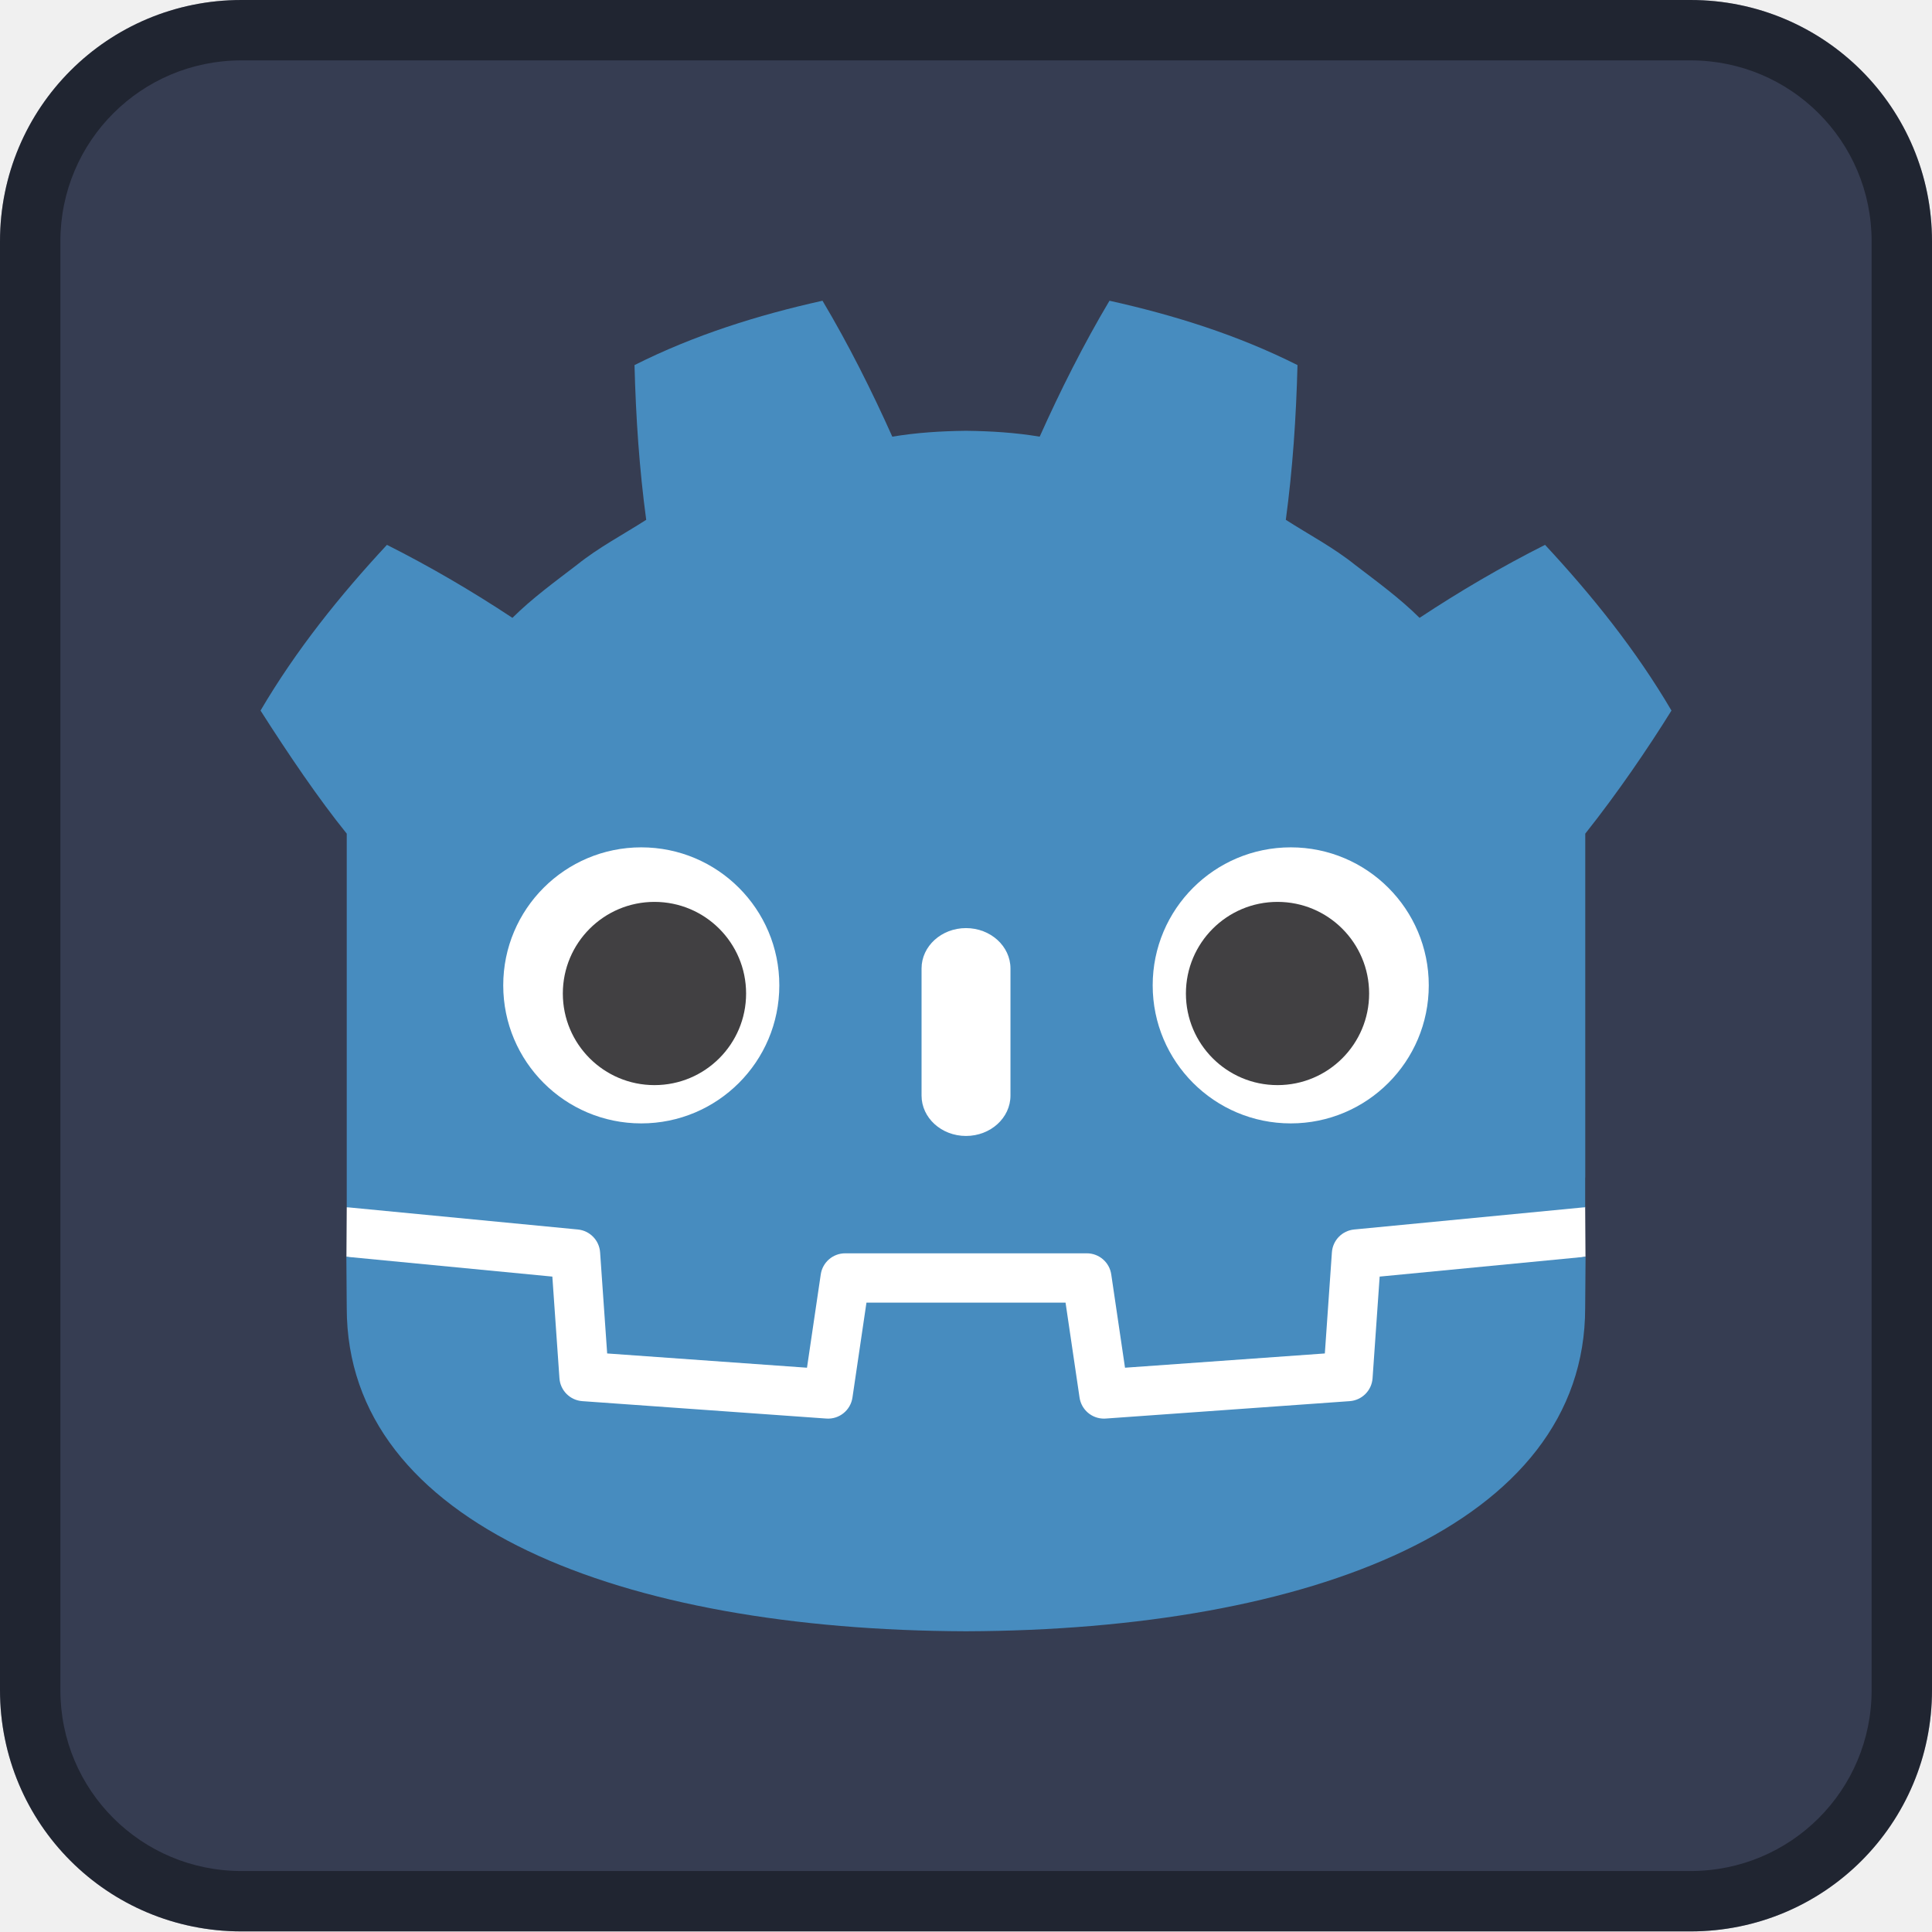
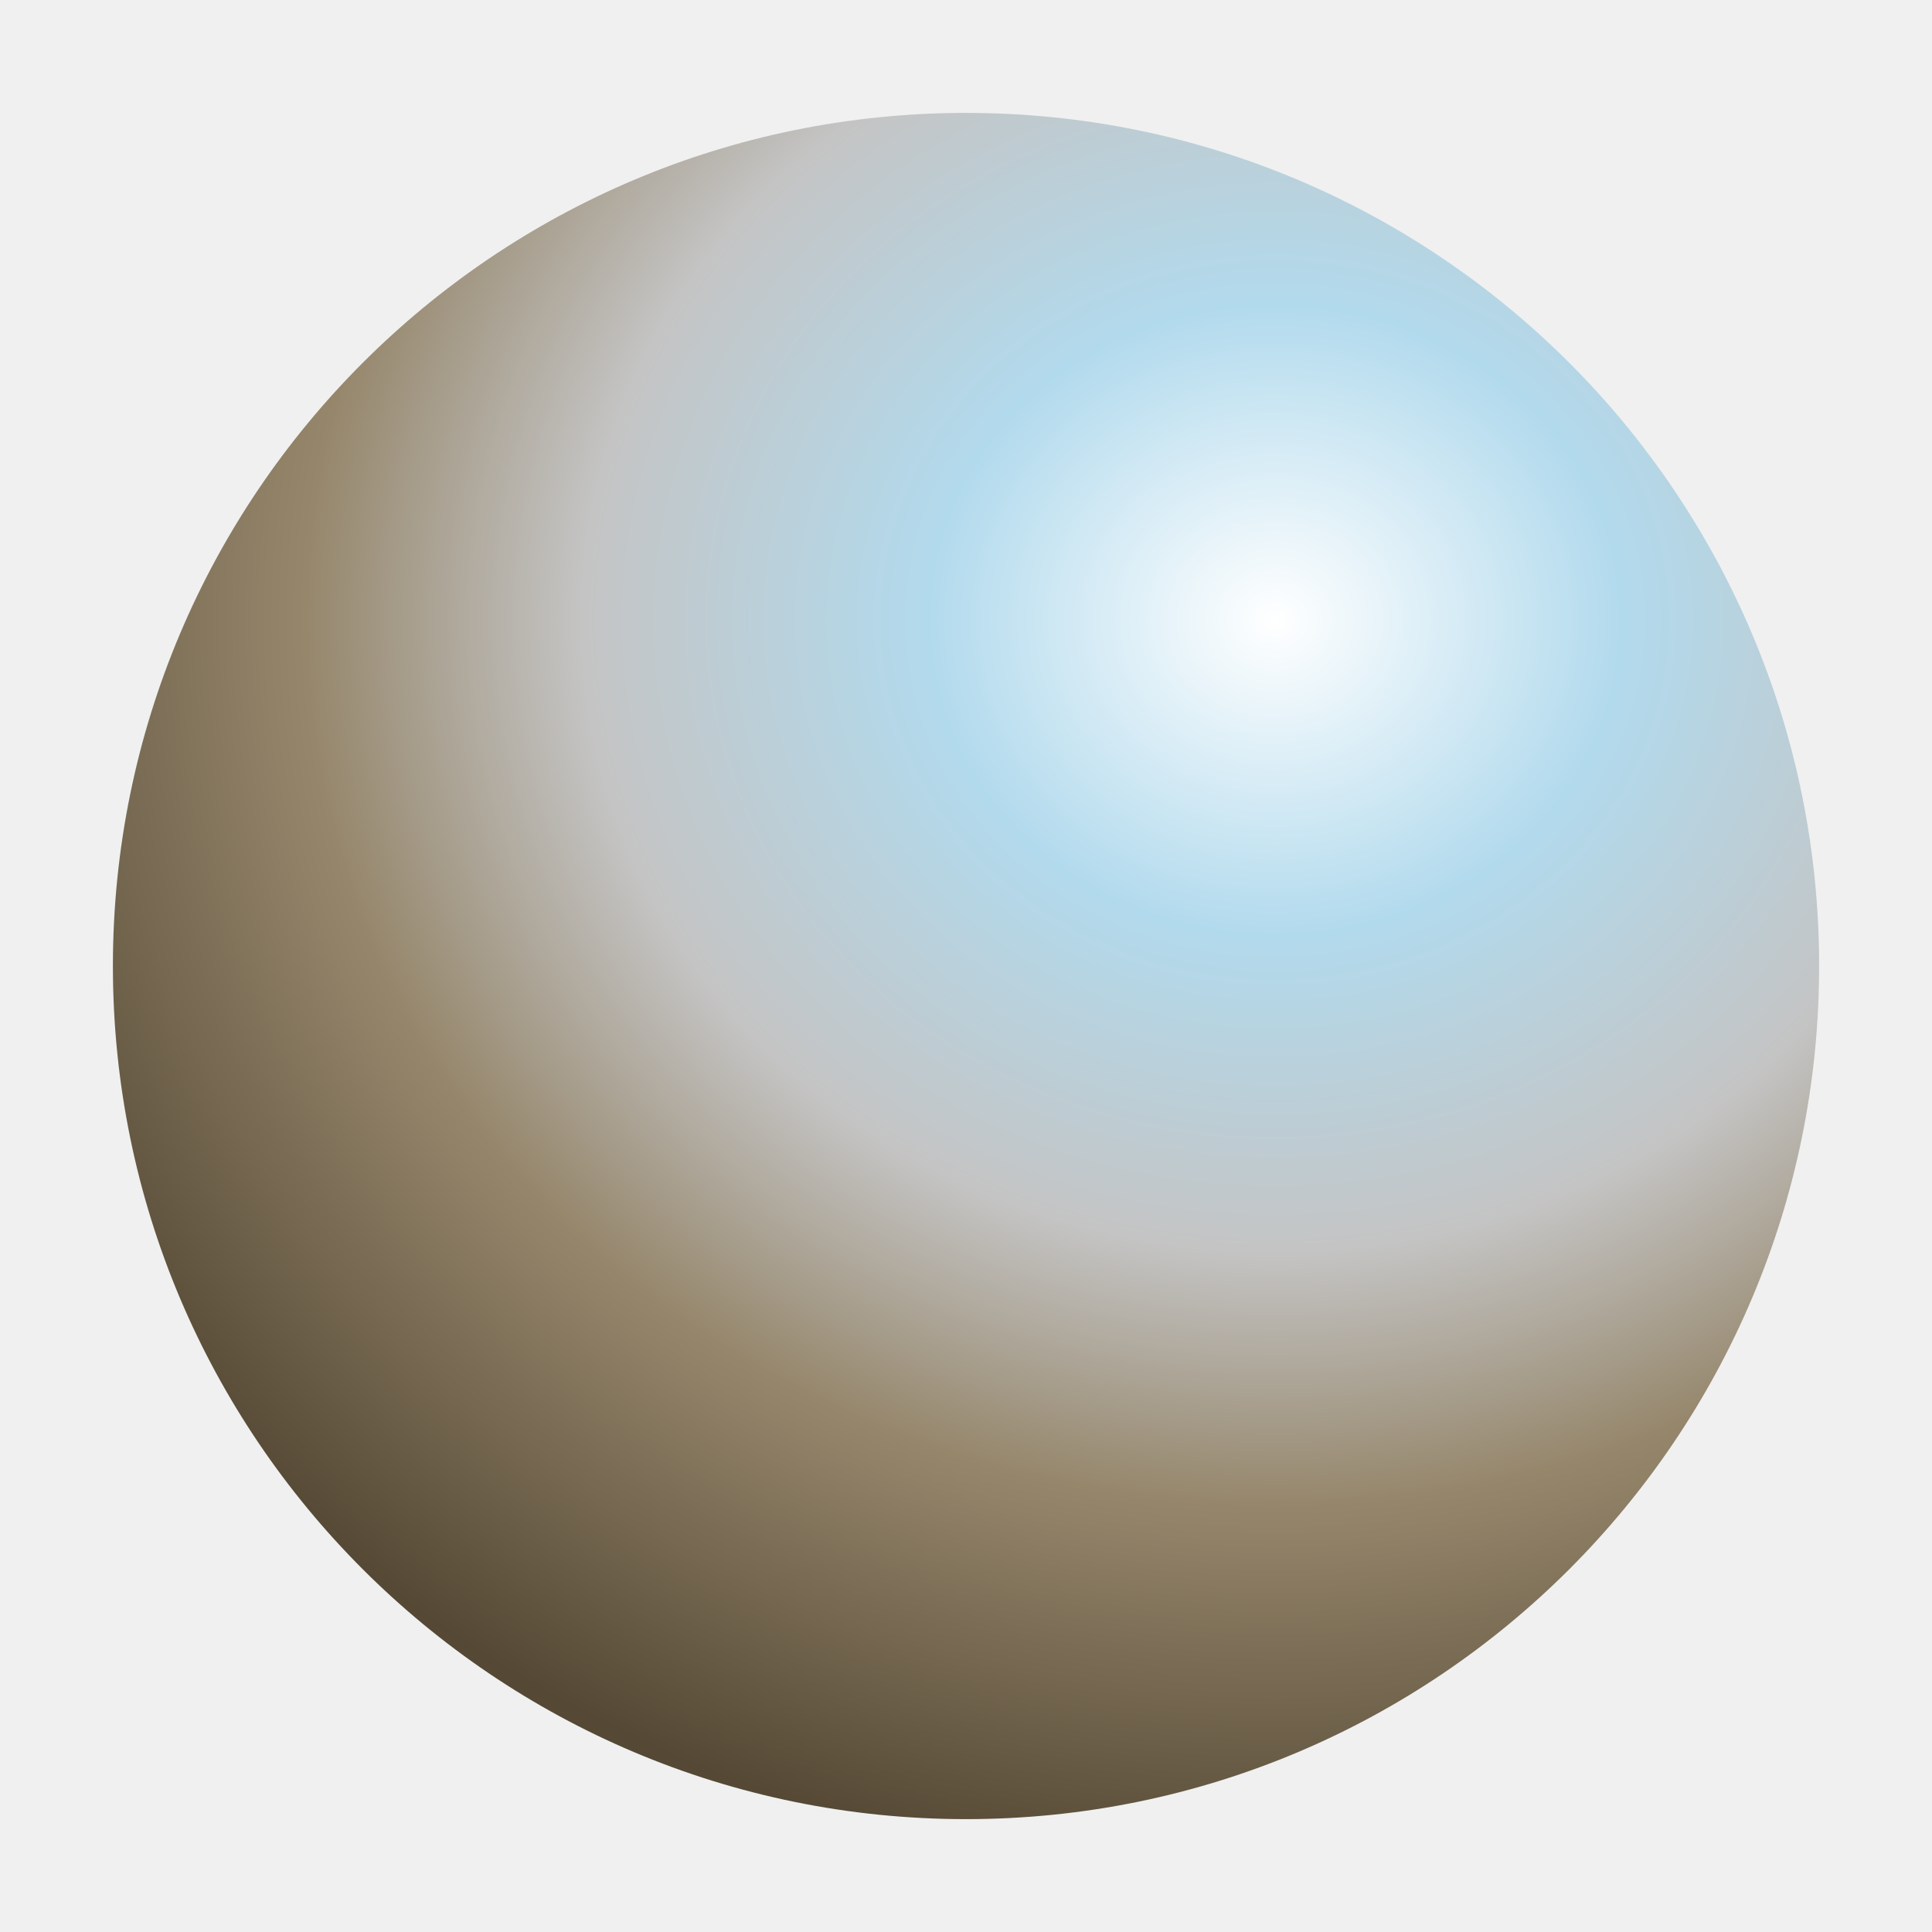
- <svg xmlns="http://www.w3.org/2000/svg" height="128" width="128">
-   <g transform="translate(32 32)">
-     <path d="m-16-32c-8.86 0-16 7.13-16 15.99v95.98c0 8.86 7.13 15.99 16 15.99h96c8.86 0 16-7.13 16-15.99v-95.98c0-8.85-7.14-15.99-16-15.99z" fill="#363d52" />
-     <path d="m-16-32c-8.86 0-16 7.13-16 15.99v95.98c0 8.86 7.13 15.99 16 15.99h96c8.86 0 16-7.13 16-15.99v-95.98c0-8.85-7.14-15.99-16-15.99zm0 4h96c6.64 0 12 5.35 12 11.99v95.98c0 6.64-5.35 11.99-12 11.99h-96c-6.64 0-12-5.35-12-11.99v-95.98c0-6.64 5.36-11.99 12-11.99z" fill-opacity=".4" />
-   </g>
-   <g stroke-width="9.927" transform="matrix(.1007308 0 0 .1007308 12.42592 2.256365)">
-     <path d="m0 0s-.325 1.994-.515 1.976l-36.182-3.491c-2.879-.278-5.115-2.574-5.317-5.459l-.994-14.247-27.992-1.997-1.904 12.912c-.424 2.872-2.932 5.037-5.835 5.037h-38.188c-2.902 0-5.41-2.165-5.834-5.037l-1.905-12.912-27.992 1.997-.994 14.247c-.202 2.886-2.438 5.182-5.317 5.46l-36.2 3.49c-.187.018-.324-1.978-.511-1.978l-.049-7.83 30.658-4.944 1.004-14.374c.203-2.91 2.551-5.263 5.463-5.472l38.551-2.75c.146-.01.29-.016.434-.016 2.897 0 5.401 2.166 5.825 5.038l1.959 13.286h28.005l1.959-13.286c.423-2.871 2.93-5.037 5.831-5.037.142 0 .284.005.423.015l38.556 2.75c2.911.209 5.26 2.562 5.463 5.472l1.003 14.374 30.645 4.966z" fill="#fff" transform="matrix(4.162611 0 0 -4.162611 919.2406 771.6719)" />
-     <path d="m0 0v-47.514-6.035-5.492c.108-.001.216-.005.323-.015l36.196-3.49c1.896-.183 3.382-1.709 3.514-3.609l1.116-15.978 31.574-2.253 2.175 14.747c.282 1.912 1.922 3.329 3.856 3.329h38.188c1.933 0 3.573-1.417 3.855-3.329l2.175-14.747 31.575 2.253 1.115 15.978c.133 1.9 1.618 3.425 3.514 3.609l36.182 3.49c.107.01.214.014.322.015v4.711l.015.005v54.325c5.097 6.416 9.923 13.494 13.621 19.449-5.651 9.62-12.575 18.217-19.976 26.182-6.864-3.455-13.531-7.369-19.828-11.534-3.151 3.132-6.7 5.694-10.186 8.372-3.425 2.751-7.285 4.768-10.946 7.118 1.09 8.117 1.629 16.108 1.846 24.448-9.446 4.754-19.519 7.906-29.708 10.17-4.068-6.837-7.788-14.241-11.028-21.479-3.842.642-7.702.88-11.567.926v.006c-.027 0-.052-.006-.075-.006-.024 0-.049.006-.073.006v-.006c-3.872-.046-7.729-.284-11.572-.926-3.238 7.238-6.956 14.642-11.03 21.479-10.184-2.264-20.258-5.416-29.703-10.17.216-8.34.755-16.331 1.848-24.448-3.668-2.35-7.523-4.367-10.949-7.118-3.481-2.678-7.036-5.24-10.188-8.372-6.297 4.165-12.962 8.079-19.828 11.534-7.401-7.965-14.321-16.562-19.974-26.182 4.443-6.974 9.208-13.983 13.621-19.449z" fill="#478cbf" transform="matrix(4.162611 0 0 -4.162611 104.6989 525.907)" />
-     <path d="m0 0-1.121-16.063c-.135-1.936-1.675-3.477-3.611-3.616l-38.555-2.751c-.094-.007-.188-.01-.281-.01-1.916 0-3.569 1.406-3.852 3.33l-2.211 14.994h-31.459l-2.211-14.994c-.297-2.018-2.101-3.469-4.133-3.32l-38.555 2.751c-1.936.139-3.476 1.68-3.611 3.616l-1.121 16.063-32.547 3.138c.015-3.498.06-7.33.06-8.093 0-34.374 43.605-50.896 97.781-51.086h.066.067c54.176.19 97.766 16.712 97.766 51.086 0 .777.047 4.593.063 8.093z" fill="#478cbf" transform="matrix(4.162611 0 0 -4.162611 784.0714 817.2428)" />
-     <path d="m0 0c0-12.052-9.765-21.815-21.813-21.815-12.042 0-21.81 9.763-21.81 21.815 0 12.044 9.768 21.802 21.81 21.802 12.048 0 21.813-9.758 21.813-21.802" fill="#fff" transform="matrix(4.162611 0 0 -4.162611 389.2148 625.671)" />
-     <path d="m0 0c0-7.994-6.479-14.473-14.479-14.473-7.996 0-14.479 6.479-14.479 14.473s6.483 14.479 14.479 14.479c8 0 14.479-6.485 14.479-14.479" fill="#414042" transform="matrix(4.162611 0 0 -4.162611 367.3669 631.0568)" />
-     <path d="m0 0c-3.878 0-7.021 2.858-7.021 6.381v20.081c0 3.52 3.143 6.381 7.021 6.381s7.028-2.861 7.028-6.381v-20.081c0-3.523-3.15-6.381-7.028-6.381" fill="#fff" transform="matrix(4.162611 0 0 -4.162611 511.9934 724.7395)" />
-     <path d="m0 0c0-12.052 9.765-21.815 21.815-21.815 12.041 0 21.808 9.763 21.808 21.815 0 12.044-9.767 21.802-21.808 21.802-12.05 0-21.815-9.758-21.815-21.802" fill="#fff" transform="matrix(4.162611 0 0 -4.162611 634.7871 625.671)" />
-     <path d="m0 0c0-7.994 6.477-14.473 14.471-14.473 8.002 0 14.479 6.479 14.479 14.473s-6.477 14.479-14.479 14.479c-7.994 0-14.471-6.485-14.471-14.479" fill="#414042" transform="matrix(4.162611 0 0 -4.162611 656.6406 631.0568)" />
+ <svg xmlns="http://www.w3.org/2000/svg" xmlns:xlink="http://www.w3.org/1999/xlink" width="256" height="256" viewBox="0 0 67.733 67.733" version="1.1" id="svg23546">
+   <defs id="defs23543">
+     <radialGradient xlink:href="#linearGradient1324" id="radialGradient1326" cx="55.346" cy="44.679" fx="55.346" fy="44.679" r="25.76" gradientUnits="userSpaceOnUse" gradientTransform="matrix(1.885787,0,0,1.717866,-59.66677,-55.02225)" />
+     <linearGradient id="linearGradient1324">
+       <stop style="stop-color:#ffffff;stop-opacity:1;" offset="0" id="stop1320" />
+       <stop style="stop-color:#b2daed;stop-opacity:1;" offset="0.25" id="stop2941" />
+       <stop style="stop-color:#c4c4c4;stop-opacity:1;" offset="0.5" id="stop2054" />
+       <stop style="stop-color:#96876c;stop-opacity:1;" offset="0.7" id="stop2056" />
+       <stop style="stop-color:#554935;stop-opacity:1;" offset="1" id="stop1322" />
+     </linearGradient>
+   </defs>
+   <g id="layer1">
+     <circle style="fill:url(#radialGradient1326);fill-opacity:1;stroke:none;stroke-width:3.518;stroke-linecap:round;stroke-linejoin:round;stroke-dasharray:none;stroke-opacity:1;paint-order:stroke fill markers" id="path294" cx="33.867" cy="33.867" r="29.909" />
  </g>
</svg>
